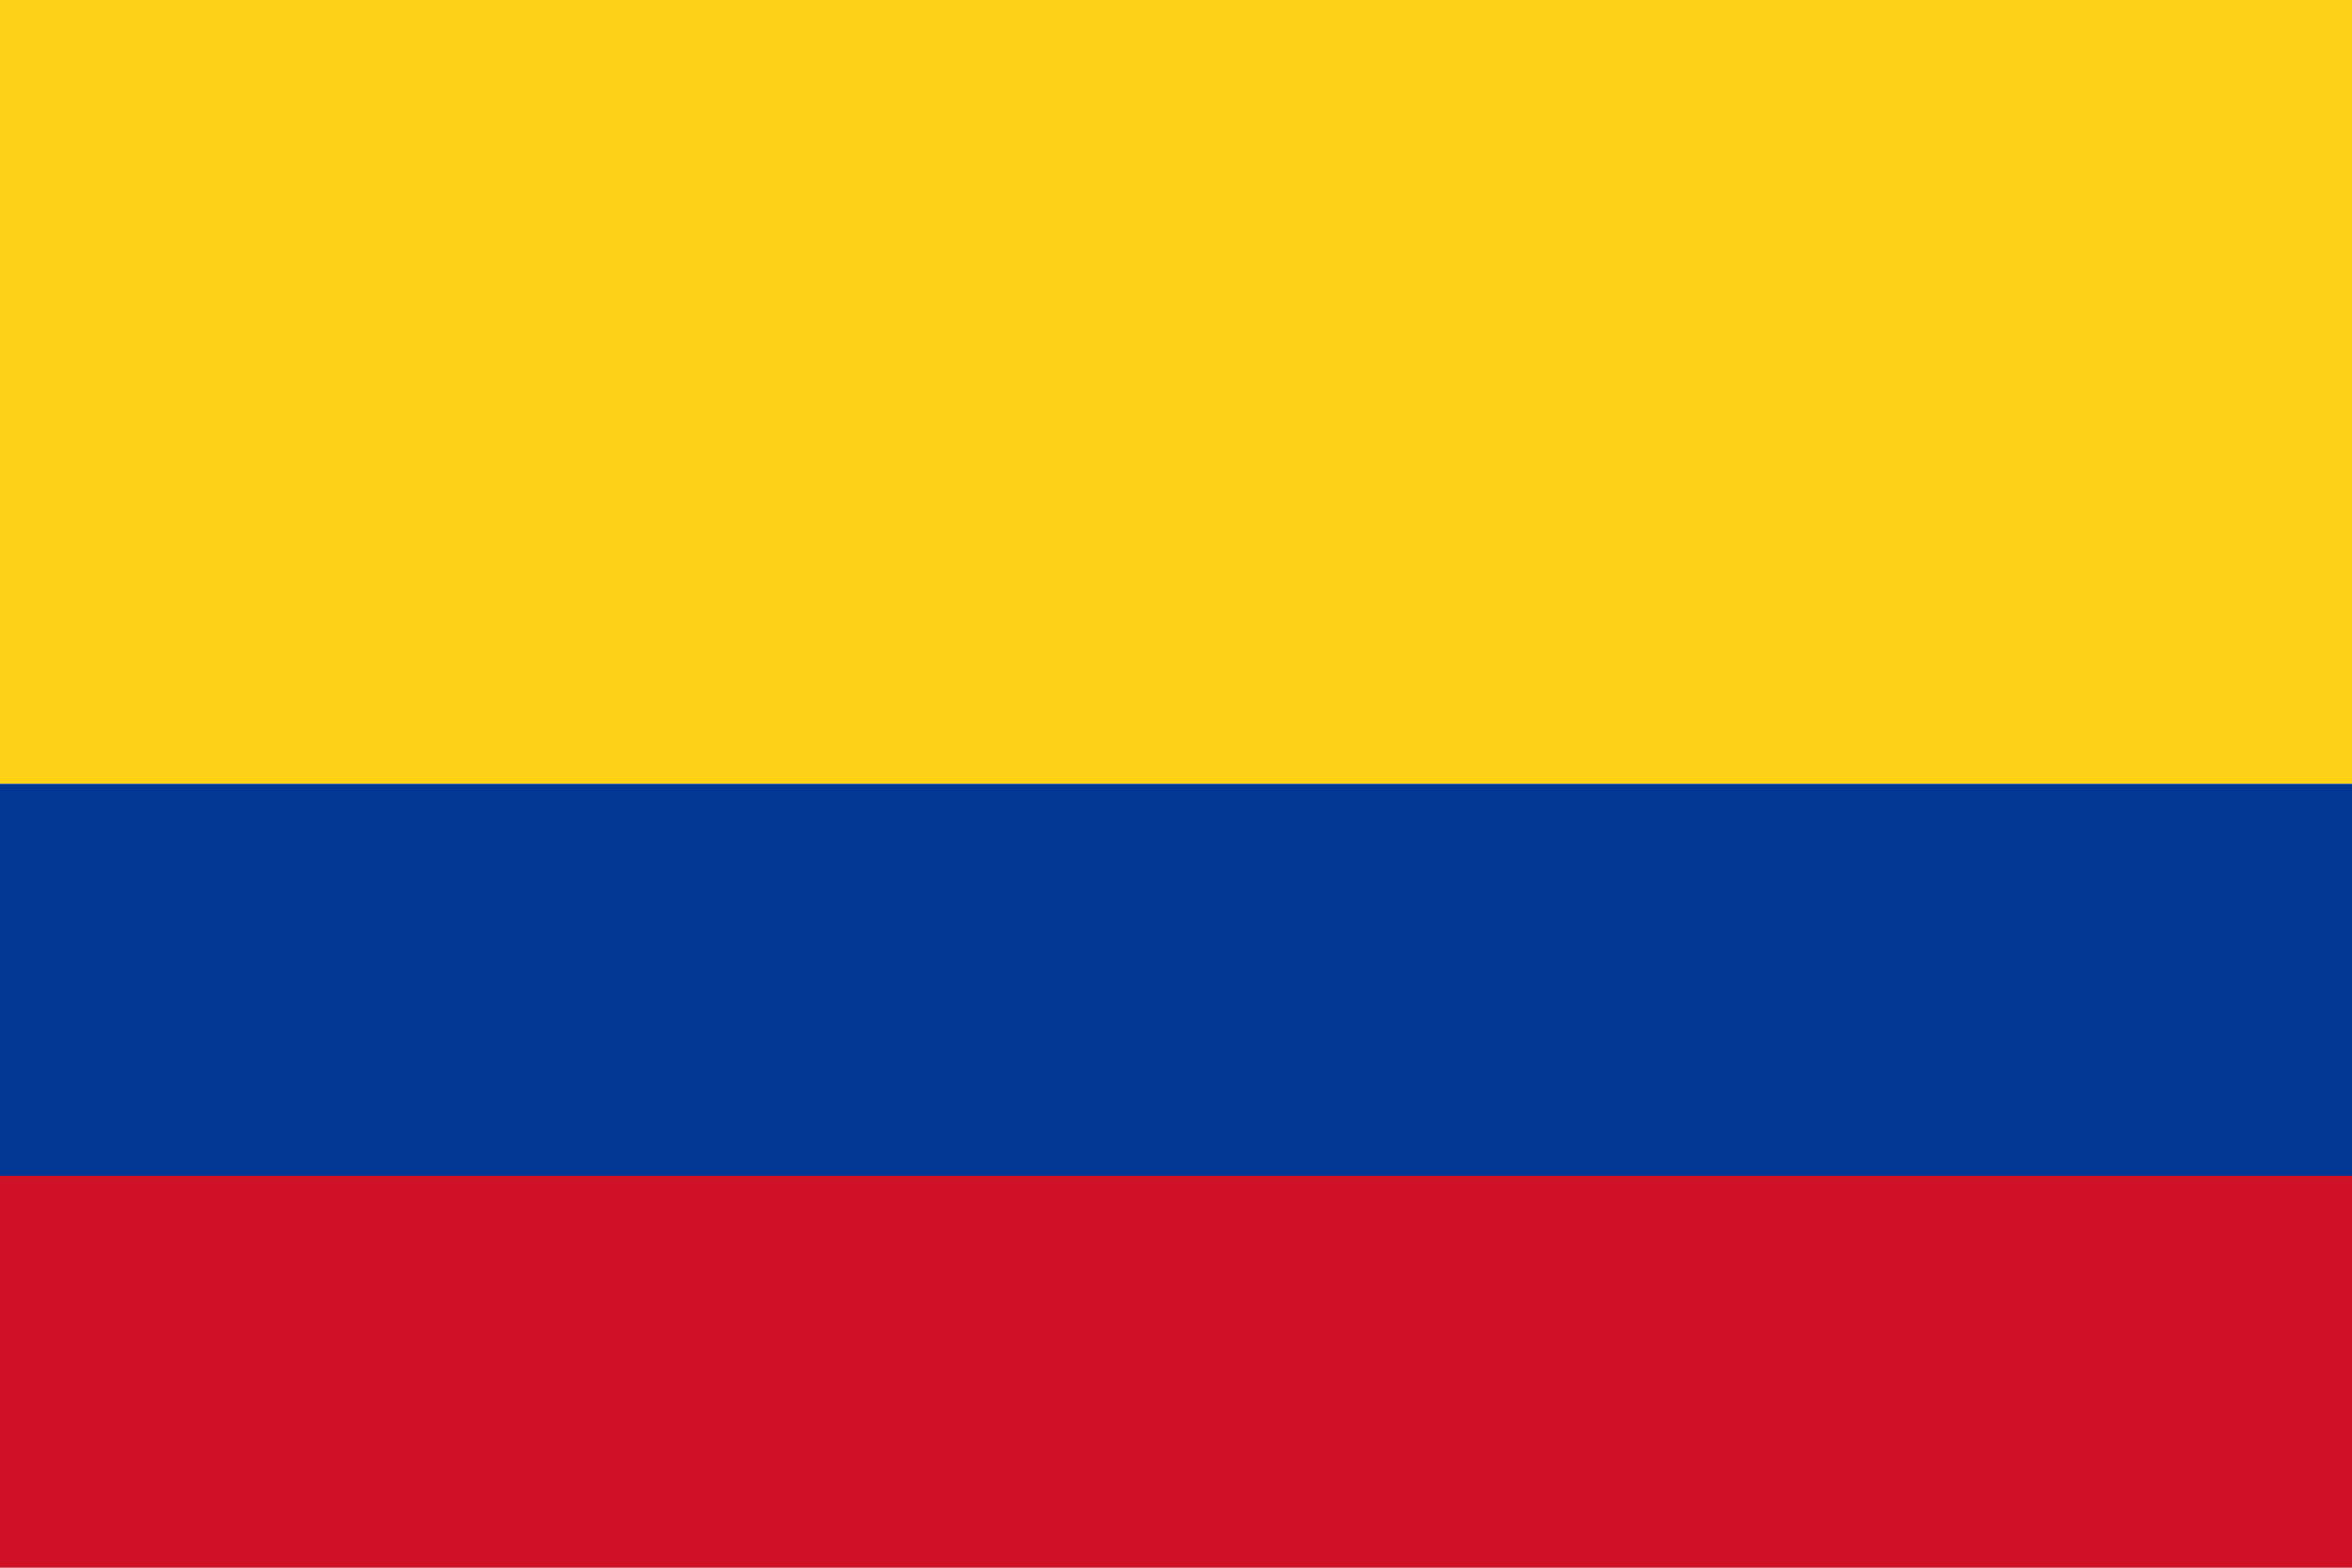
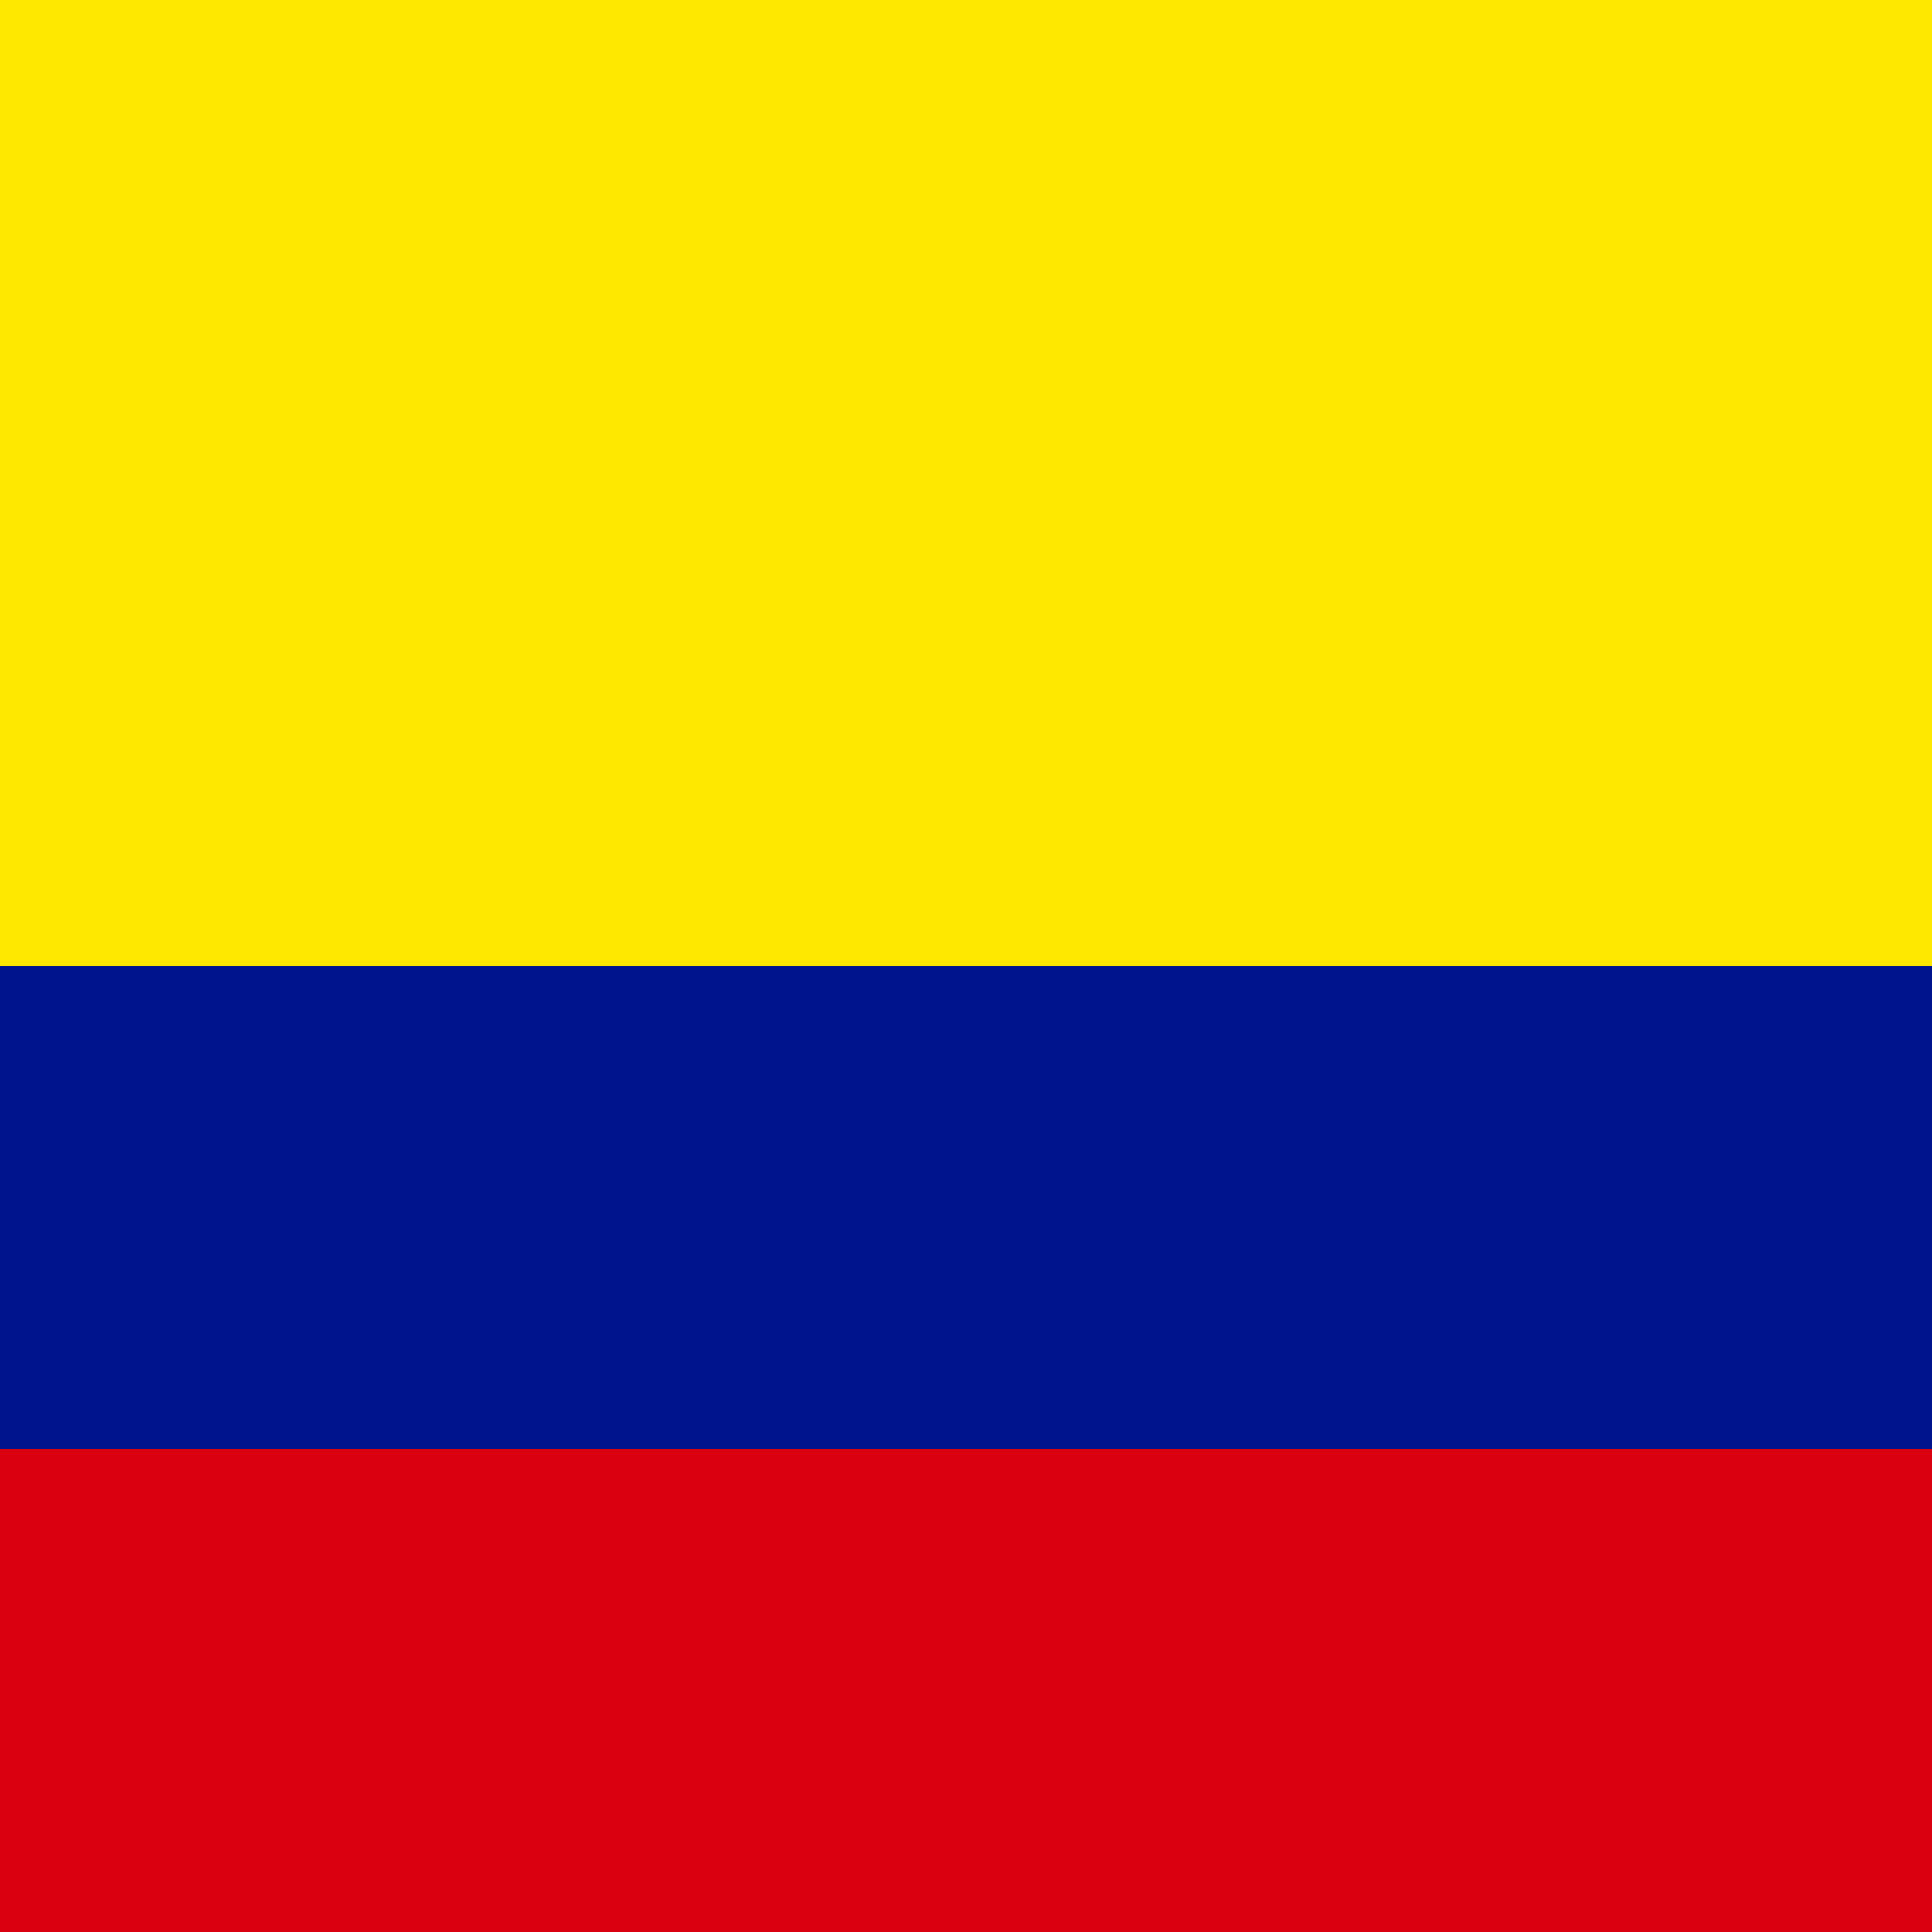
- <svg xmlns="http://www.w3.org/2000/svg" viewBox="0 0 60 40" role="img">
-   <rect width="60" height="20" fill="#fcd116" />
-   <rect y="20" width="60" height="10" fill="#003893" />
-   <rect y="30" width="60" height="10" fill="#ce1126" />
+ <svg xmlns="http://www.w3.org/2000/svg" id="flag-icons-co" viewBox="0 0 512 512">
+   <g fill-rule="evenodd" stroke-width="1pt">
+     <path fill="#ffe800" d="M0 0h512v512H0z" />
+     <path fill="#00148e" d="M0 256h512v256H0z" />
+     <path fill="#da0010" d="M0 384h512v128H0z" />
+   </g>
</svg>
